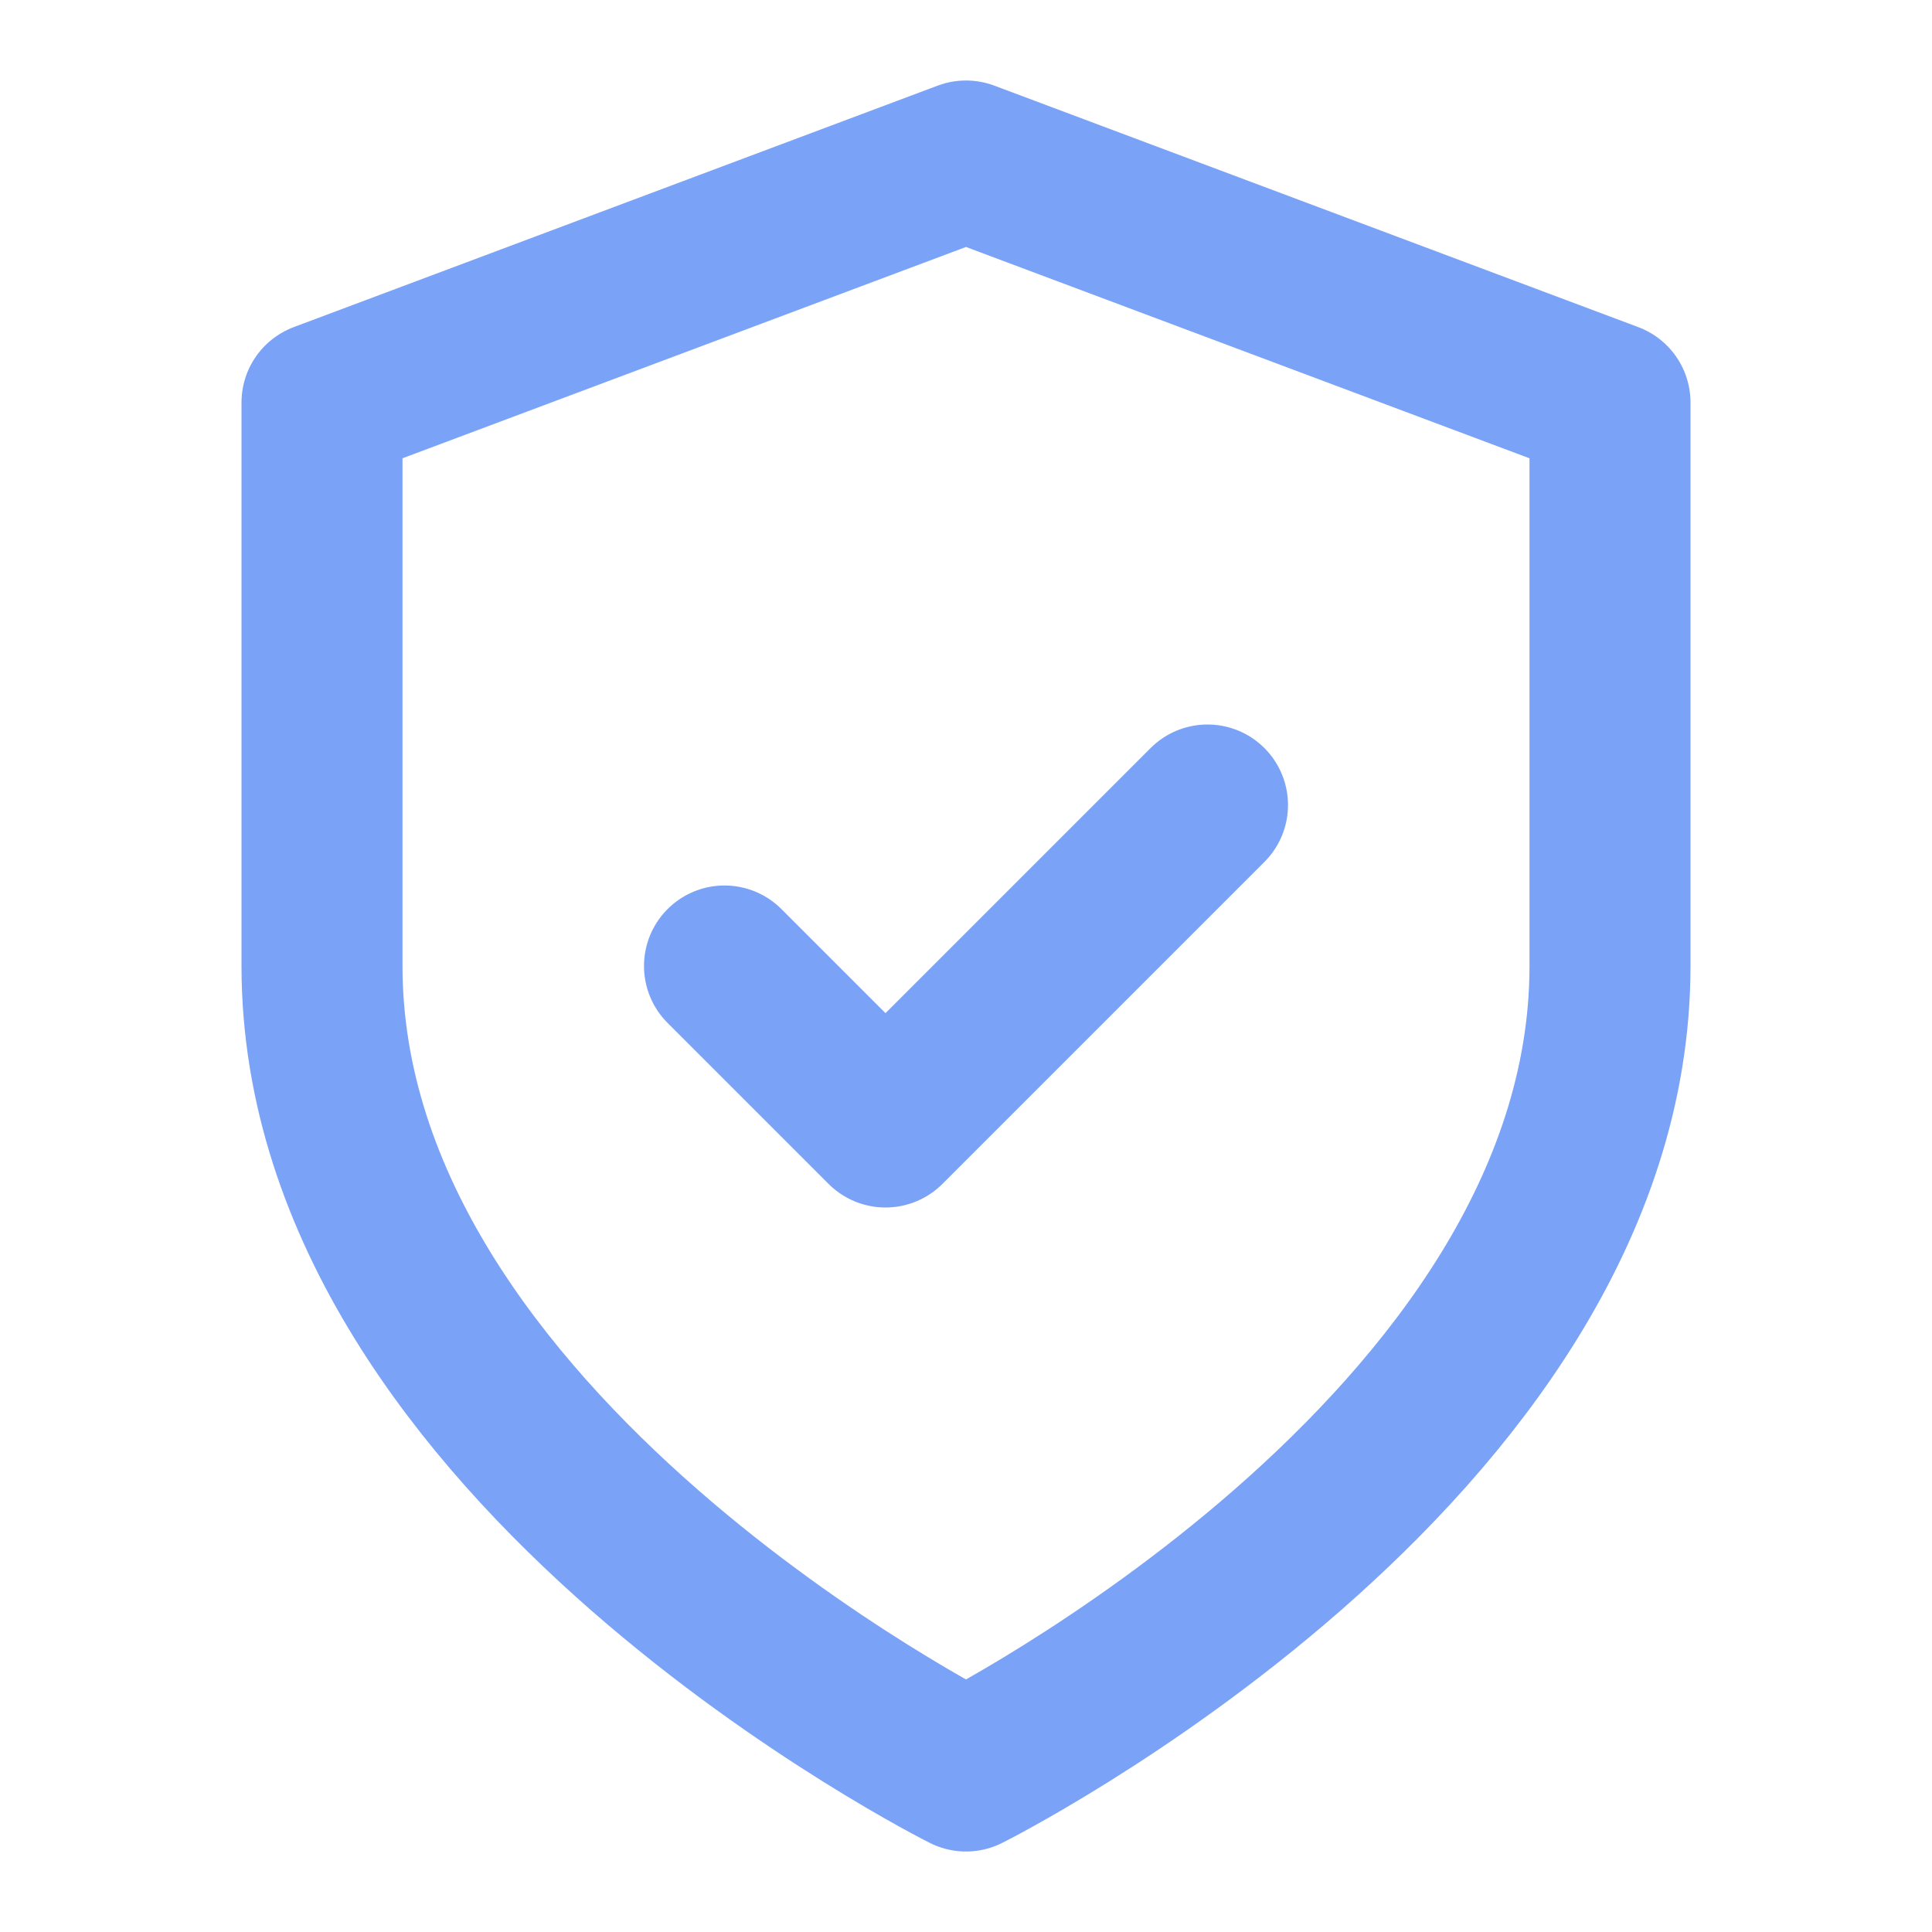
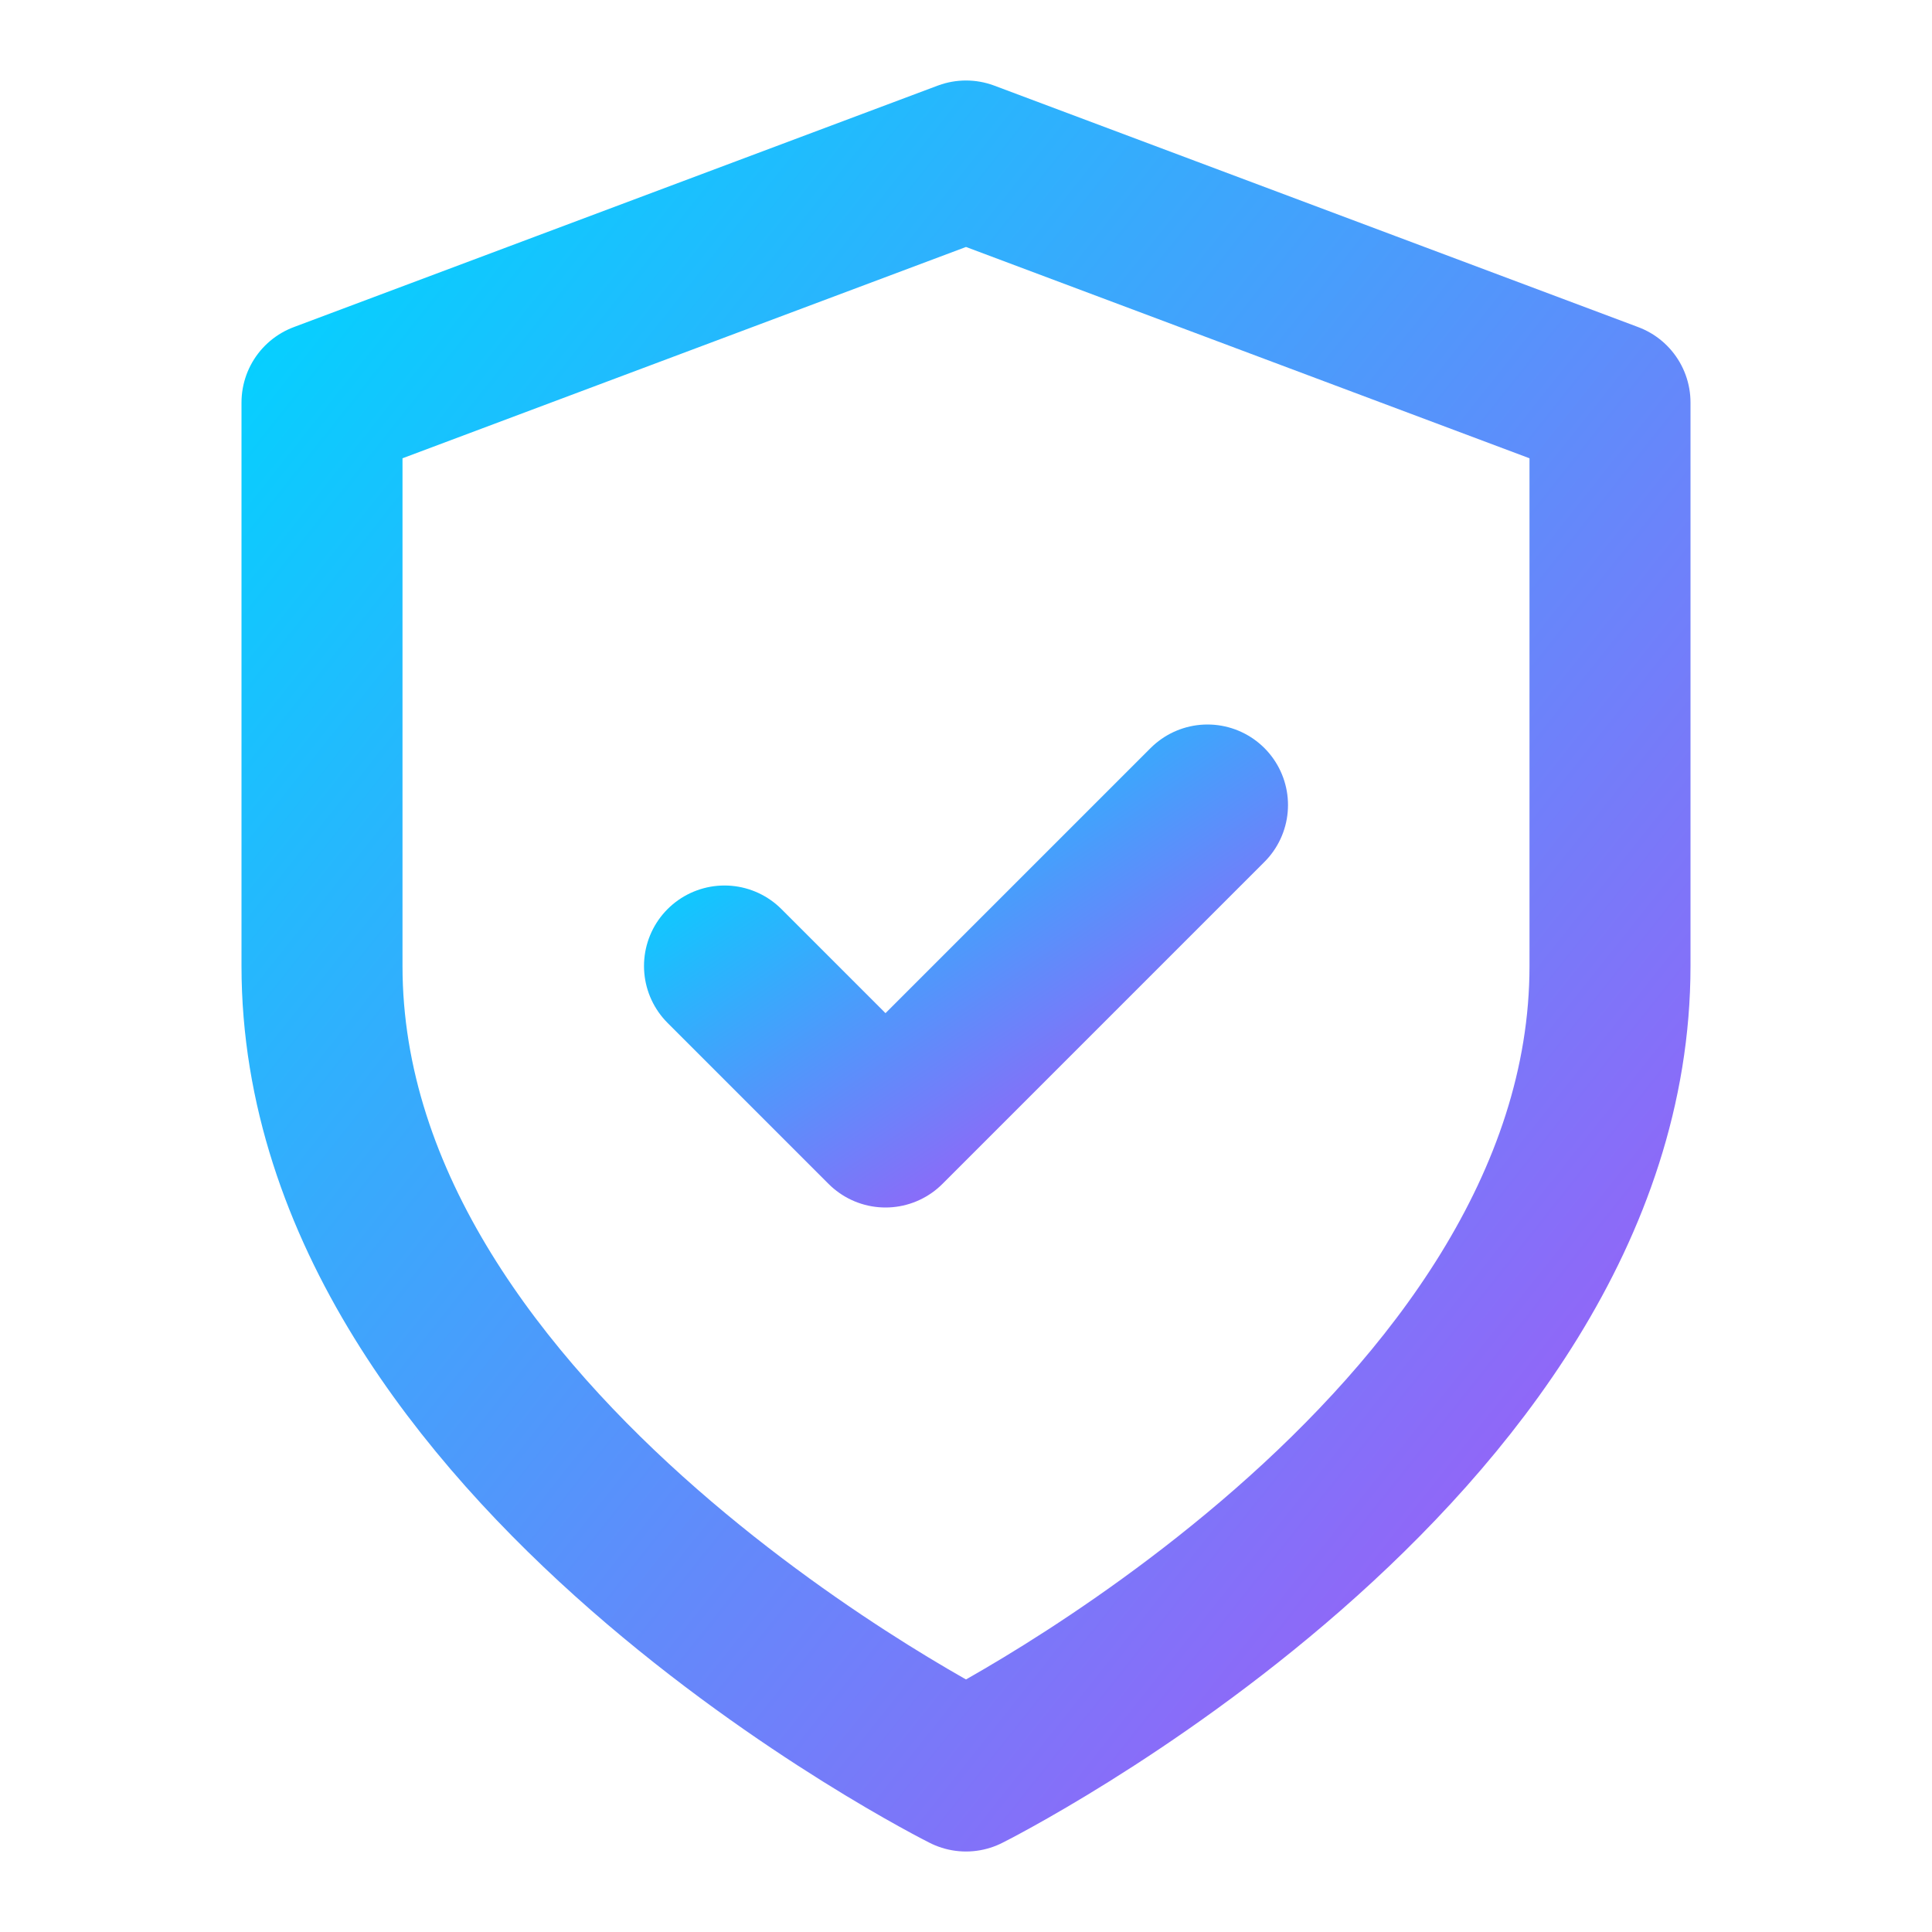
- <svg xmlns="http://www.w3.org/2000/svg" width="32" height="32" viewBox="0 0 24 24" fill="none" stroke="#7aa2f7" stroke-width="2" stroke-linecap="round" stroke-linejoin="round">
-   <path d="M12 22s8-4 8-10V5l-8-3-8 3v7c0 6 8 10 8 10z" />
-   <path d="m9 12 2 2 4-4" />
+ <svg xmlns="http://www.w3.org/2000/svg" width="32" height="32" viewBox="0 0 24 24" fill="none">
+   <defs>
+     <linearGradient id="shield-g" x1="0" y1="0" x2="1" y2="1">
+       <stop offset="0%" stop-color="#00d4ff" />
+       <stop offset="100%" stop-color="#a855f7" />
+     </linearGradient>
+   </defs>
+   <path d="M12 22s8-4 8-10V5l-8-3-8 3v7c0 6 8 10 8 10z" stroke="url(#shield-g)" stroke-width="2" stroke-linecap="round" stroke-linejoin="round" />
+   <path d="m9 12 2 2 4-4" stroke="url(#shield-g)" stroke-width="2" stroke-linecap="round" stroke-linejoin="round" />
</svg>
